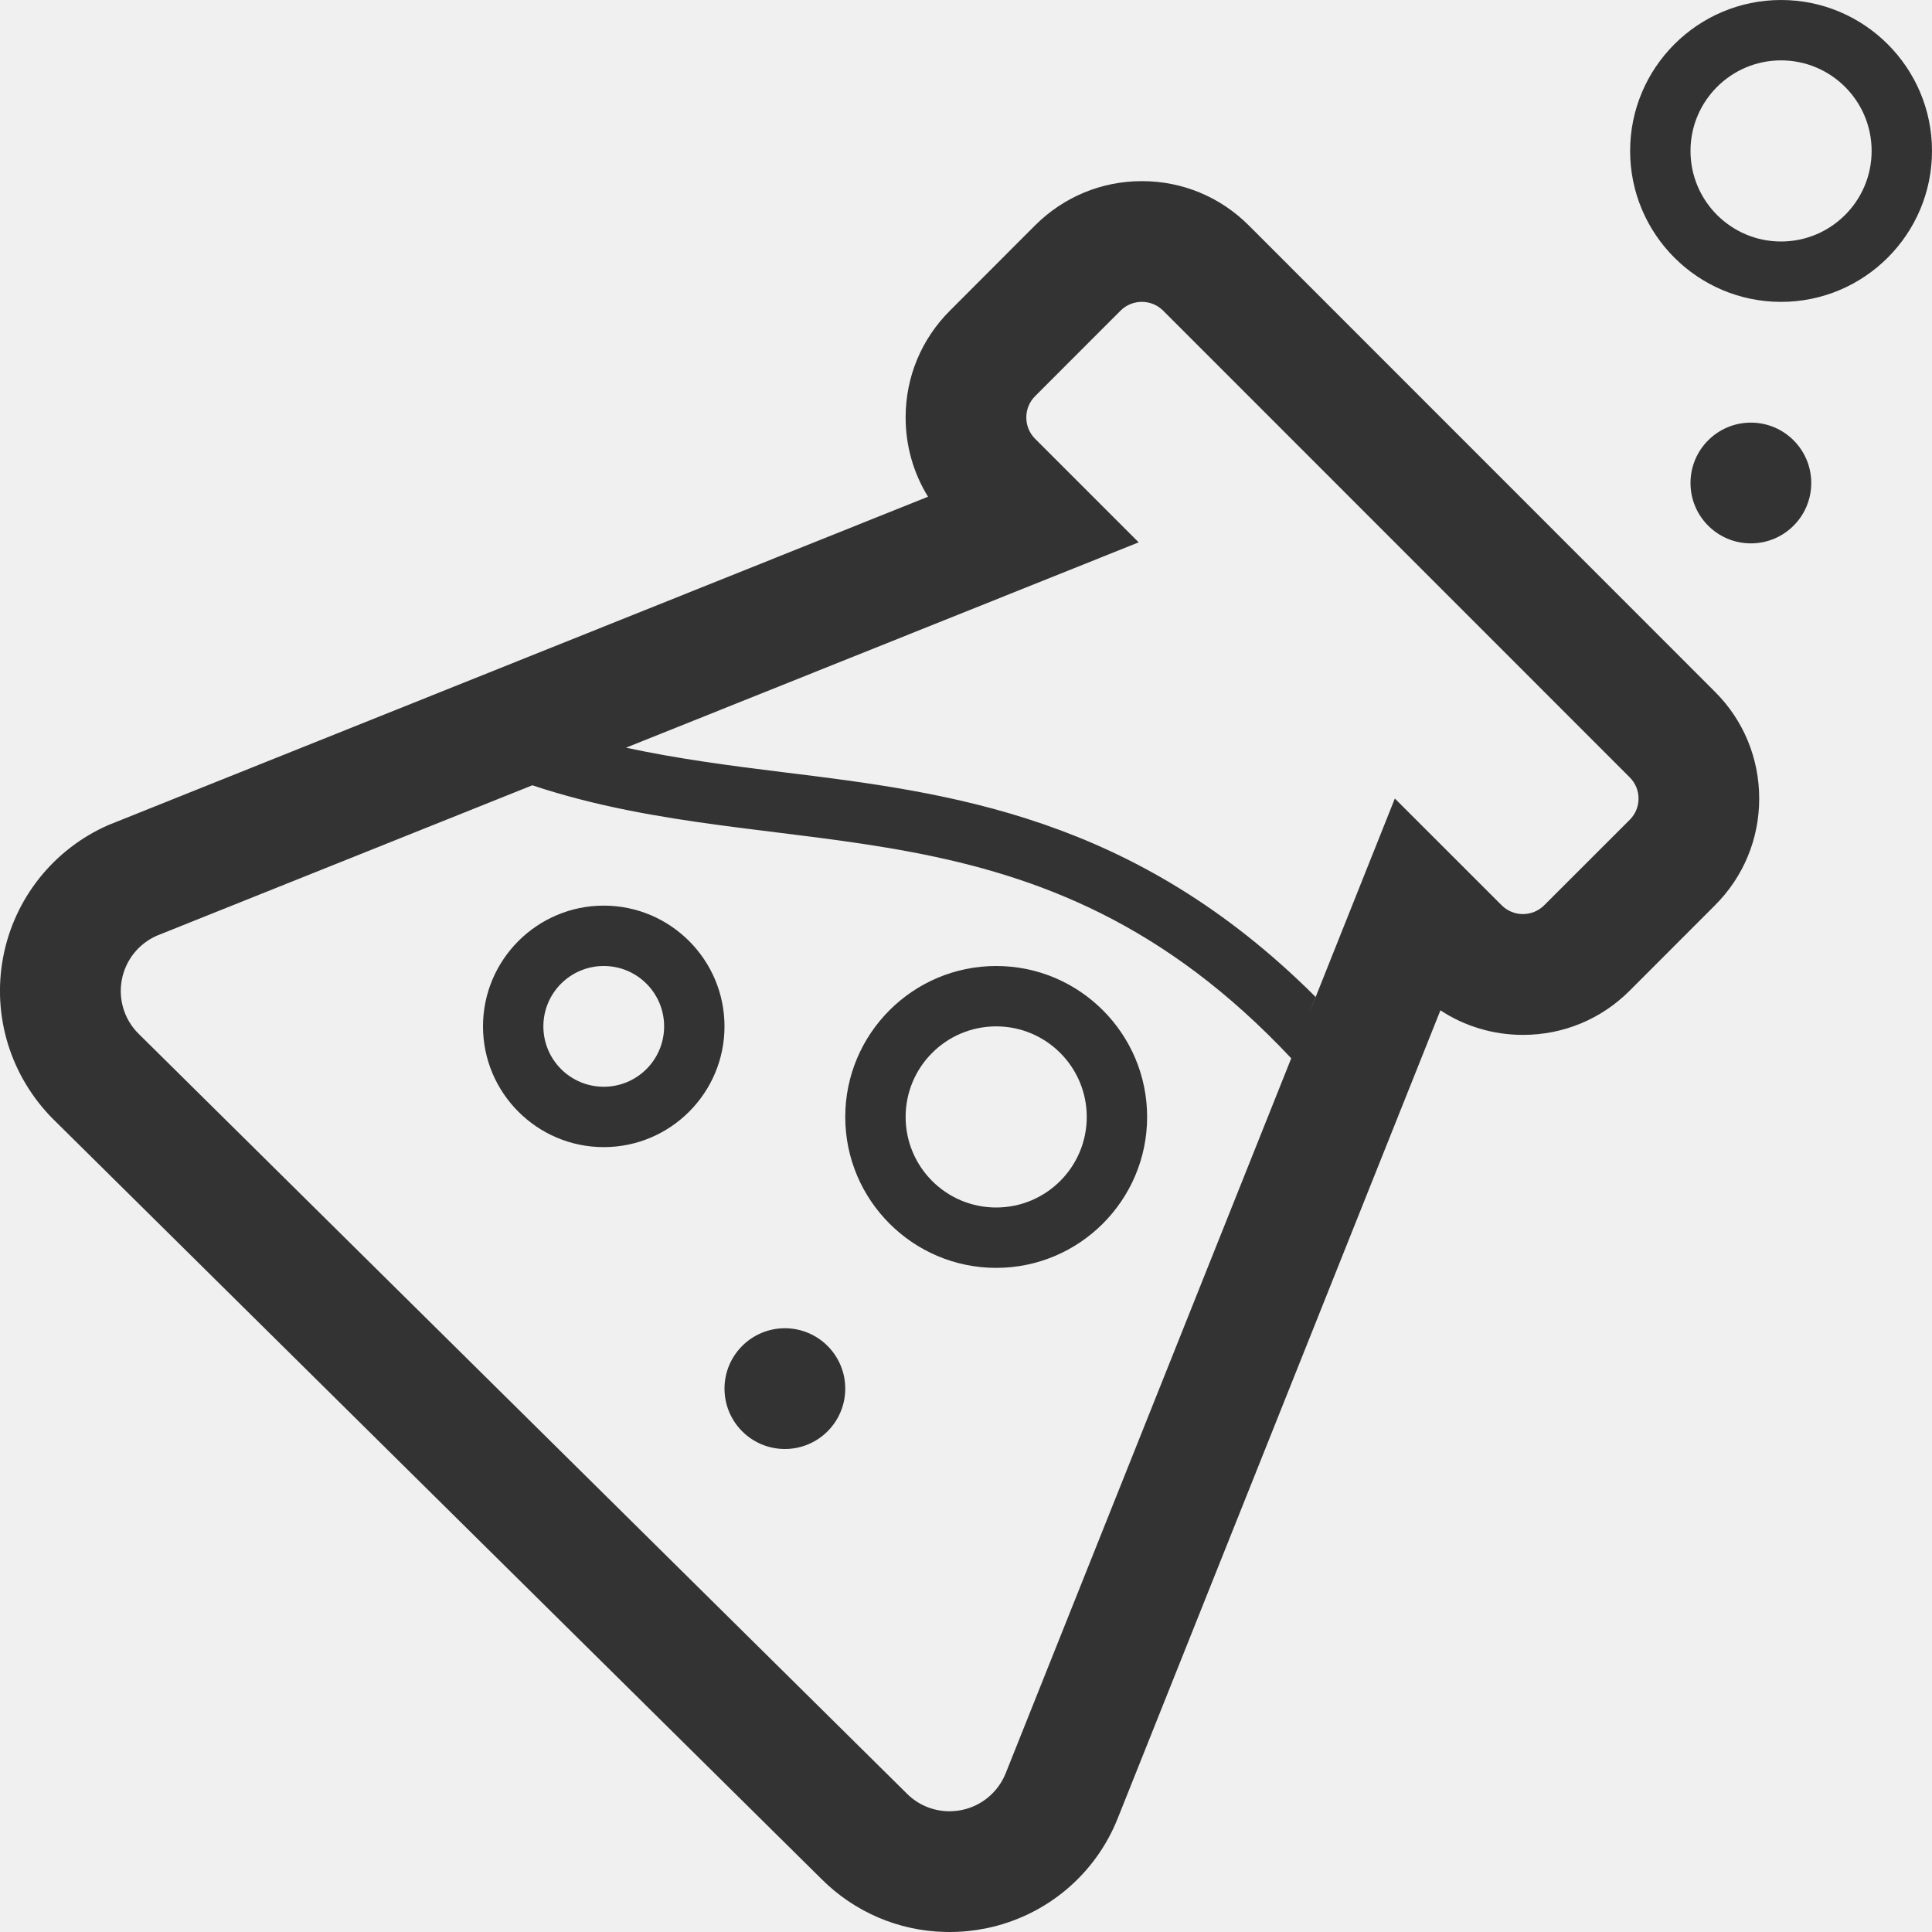
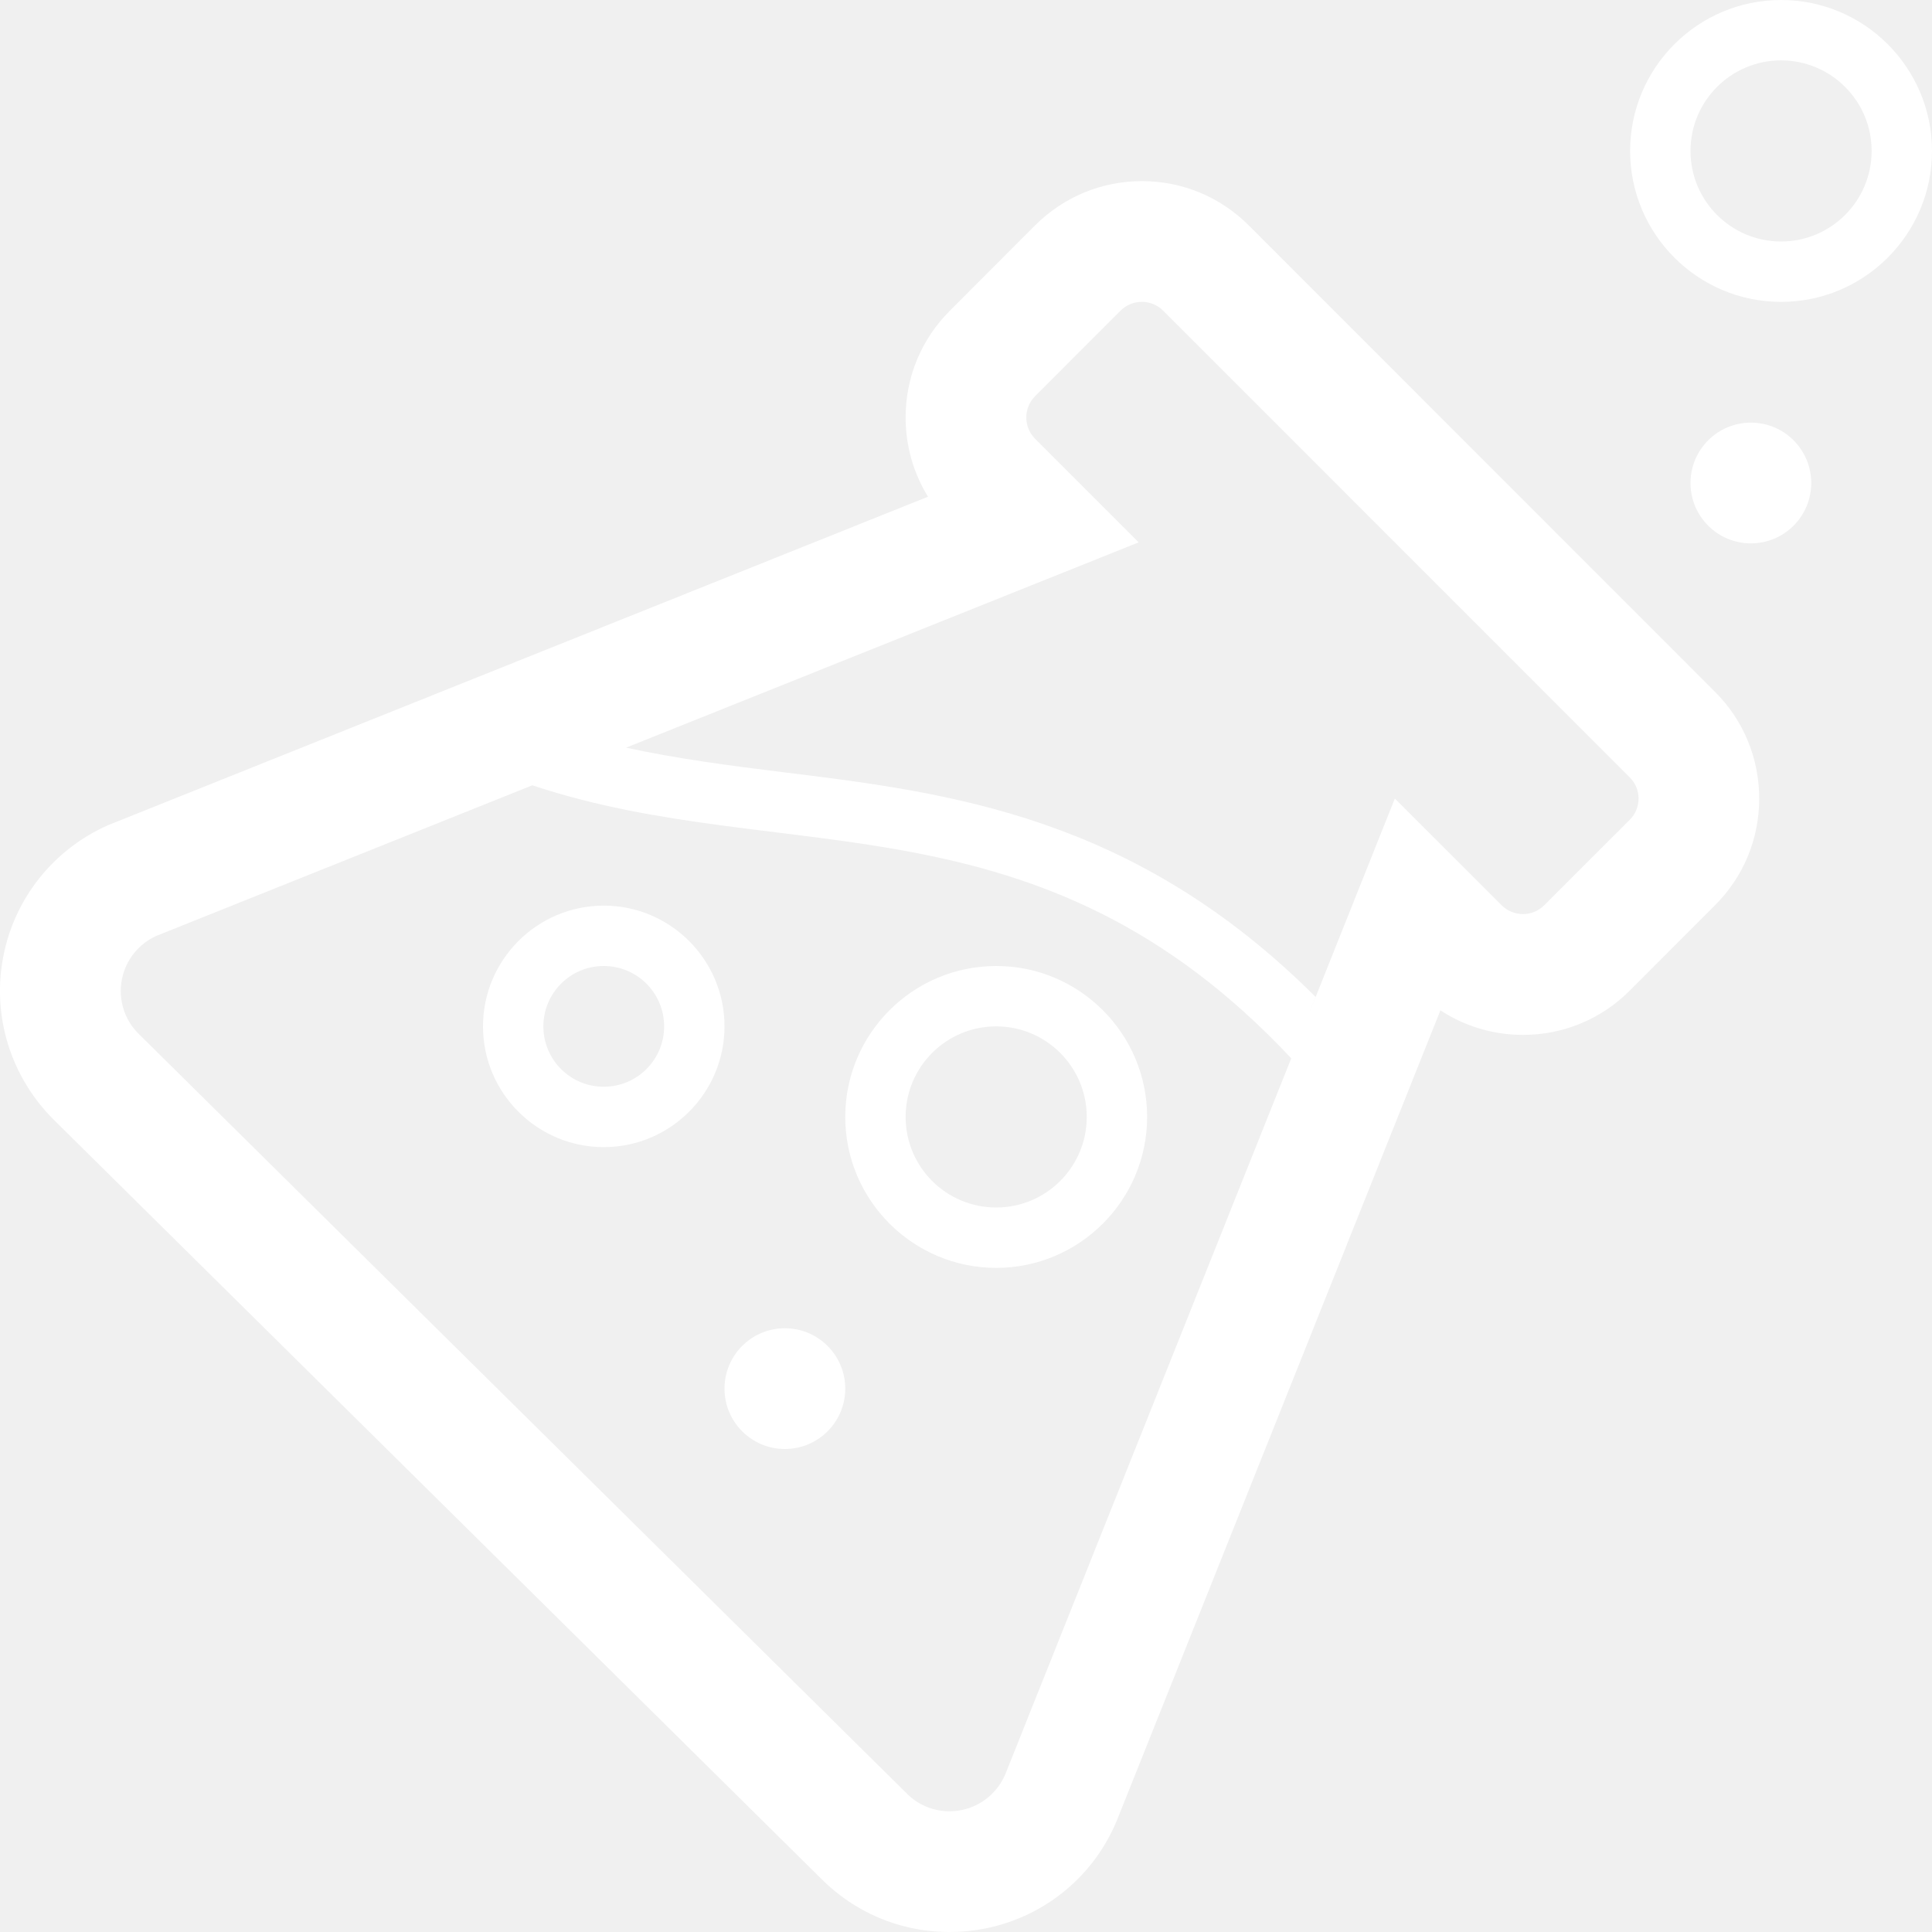
<svg xmlns="http://www.w3.org/2000/svg" version="1.1" id="Layer_1" x="0px" y="0px" width="32px" height="32px" viewBox="0 0 32 32" enable-background="new 0 0 32 32" xml:space="preserve">
  <g id="lab_1_">
-     <path fill="#333333" d="M20.682,3.732C20.209,3.26,19.582,3,18.914,3s-1.295,0.26-1.77,0.733l-1.41,1.412   C15.261,5.617,15,6.245,15,6.914c0,0.471,0.129,0.922,0.371,1.313L1.794,13.666c-0.908,0.399-1.559,1.218-1.742,2.189   c-0.185,0.977,0.125,1.979,0.834,2.687l12.72,12.58c0.548,0.548,1.276,0.859,2.045,0.877C15.669,32,15.711,32,15.729,32   c0.202,0,0.407-0.021,0.61-0.062c0.994-0.206,1.808-0.893,2.177-1.828l5.342-13.376c0.402,0.265,0.875,0.407,1.367,0.407   c0.67,0,1.297-0.261,1.768-0.733L28.4,15c0.477-0.474,0.738-1.103,0.738-1.773s-0.262-1.3-0.732-1.768L20.682,3.732z    M16.659,29.367c-0.124,0.313-0.397,0.544-0.727,0.612c-0.076,0.016-0.153,0.022-0.229,0.021c-0.254-0.006-0.499-0.108-0.682-0.292   L2.293,17.12c-0.234-0.233-0.337-0.567-0.275-0.893c0.061-0.324,0.279-0.598,0.582-0.73l6.217-2.49   c4.189,1.393,8.379,0.051,12.57,4.522L16.659,29.367z M26.992,13.58l-1.414,1.413c-0.195,0.196-0.512,0.196-0.707,0l-1.768-1.767   l-1.432,3.589l0.119-0.303c-3.01-3.005-6.069-3.384-8.829-3.723c-0.887-0.109-1.747-0.223-2.592-0.405l8.491-3.401l-1.715-1.715   c-0.195-0.195-0.195-0.512,0-0.707l1.414-1.415c0.195-0.195,0.512-0.195,0.707,0l7.725,7.727   C27.189,13.068,27.189,13.385,26.992,13.58z" />
-     <path fill="#333333" d="M16.5,21c1.378,0,2.5-1.121,2.5-2.5S17.879,16,16.5,16c-1.379,0-2.5,1.121-2.5,2.5S15.122,21,16.5,21z    M16.5,17c0.828,0,1.5,0.672,1.5,1.5S17.328,20,16.5,20c-0.829,0-1.5-0.672-1.5-1.5S15.671,17,16.5,17z" />
-     <path fill="#333333" d="M29.5,0C28.121,0,27,1.121,27,2.5S28.121,5,29.5,5S32,3.879,32,2.5S30.879,0,29.5,0z M29.5,4   C28.672,4,28,3.328,28,2.5S28.672,1,29.5,1S31,1.672,31,2.5S30.328,4,29.5,4z" />
-     <path fill="#333333" d="M8,17c0,1.103,0.897,2,2,2s2-0.897,2-2s-0.897-2-2-2S8,15.897,8,17z M10,16c0.552,0,1,0.447,1,1   s-0.448,1-1,1s-1-0.447-1-1S9.448,16,10,16z" />
-     <circle fill="#333333" cx="13" cy="23" r="1" />
-     <circle fill="#333333" cx="29" cy="8" r="1" />
+     <path fill="#ffffff" d="M20.682,3.732C20.209,3.26,19.582,3,18.914,3s-1.295,0.26-1.77,0.733l-1.41,1.412   C15.261,5.617,15,6.245,15,6.914c0,0.471,0.129,0.922,0.371,1.313L1.794,13.666c-0.908,0.399-1.559,1.218-1.742,2.189   c-0.185,0.977,0.125,1.979,0.834,2.687l12.72,12.58c0.548,0.548,1.276,0.859,2.045,0.877C15.669,32,15.711,32,15.729,32   c0.202,0,0.407-0.021,0.61-0.062c0.994-0.206,1.808-0.893,2.177-1.828l5.342-13.376c0.402,0.265,0.875,0.407,1.367,0.407   c0.67,0,1.297-0.261,1.768-0.733L28.4,15c0.477-0.474,0.738-1.103,0.738-1.773s-0.262-1.3-0.732-1.768L20.682,3.732z    M16.659,29.367c-0.124,0.313-0.397,0.544-0.727,0.612c-0.076,0.016-0.153,0.022-0.229,0.021c-0.254-0.006-0.499-0.108-0.682-0.292   L2.293,17.12c-0.234-0.233-0.337-0.567-0.275-0.893c0.061-0.324,0.279-0.598,0.582-0.73l6.217-2.49   c4.189,1.393,8.379,0.051,12.57,4.522L16.659,29.367z M26.992,13.58l-1.414,1.413c-0.195,0.196-0.512,0.196-0.707,0l-1.768-1.767   l-1.432,3.589l0.119-0.303c-3.01-3.005-6.069-3.384-8.829-3.723c-0.887-0.109-1.747-0.223-2.592-0.405l8.491-3.401l-1.715-1.715   c-0.195-0.195-0.195-0.512,0-0.707l1.414-1.415c0.195-0.195,0.512-0.195,0.707,0l7.725,7.727   C27.189,13.068,27.189,13.385,26.992,13.58z" />
+     <path fill="#ffffff" d="M16.5,21c1.378,0,2.5-1.121,2.5-2.5S17.879,16,16.5,16c-1.379,0-2.5,1.121-2.5,2.5S15.122,21,16.5,21z    M16.5,17c0.828,0,1.5,0.672,1.5,1.5S17.328,20,16.5,20c-0.829,0-1.5-0.672-1.5-1.5S15.671,17,16.5,17z" />
+     <path fill="#ffffff" d="M29.5,0C28.121,0,27,1.121,27,2.5S28.121,5,29.5,5S32,3.879,32,2.5S30.879,0,29.5,0z M29.5,4   C28.672,4,28,3.328,28,2.5S28.672,1,29.5,1S31,1.672,31,2.5S30.328,4,29.5,4z" />
+     <path fill="#ffffff" d="M8,17c0,1.103,0.897,2,2,2s2-0.897,2-2s-0.897-2-2-2S8,15.897,8,17z M10,16c0.552,0,1,0.447,1,1   s-0.448,1-1,1s-1-0.447-1-1S9.448,16,10,16z" />
+     <circle fill="#ffffff" cx="13" cy="23" r="1" />
+     <circle fill="#ffffff" cx="29" cy="8" r="1" />
  </g>
</svg>
